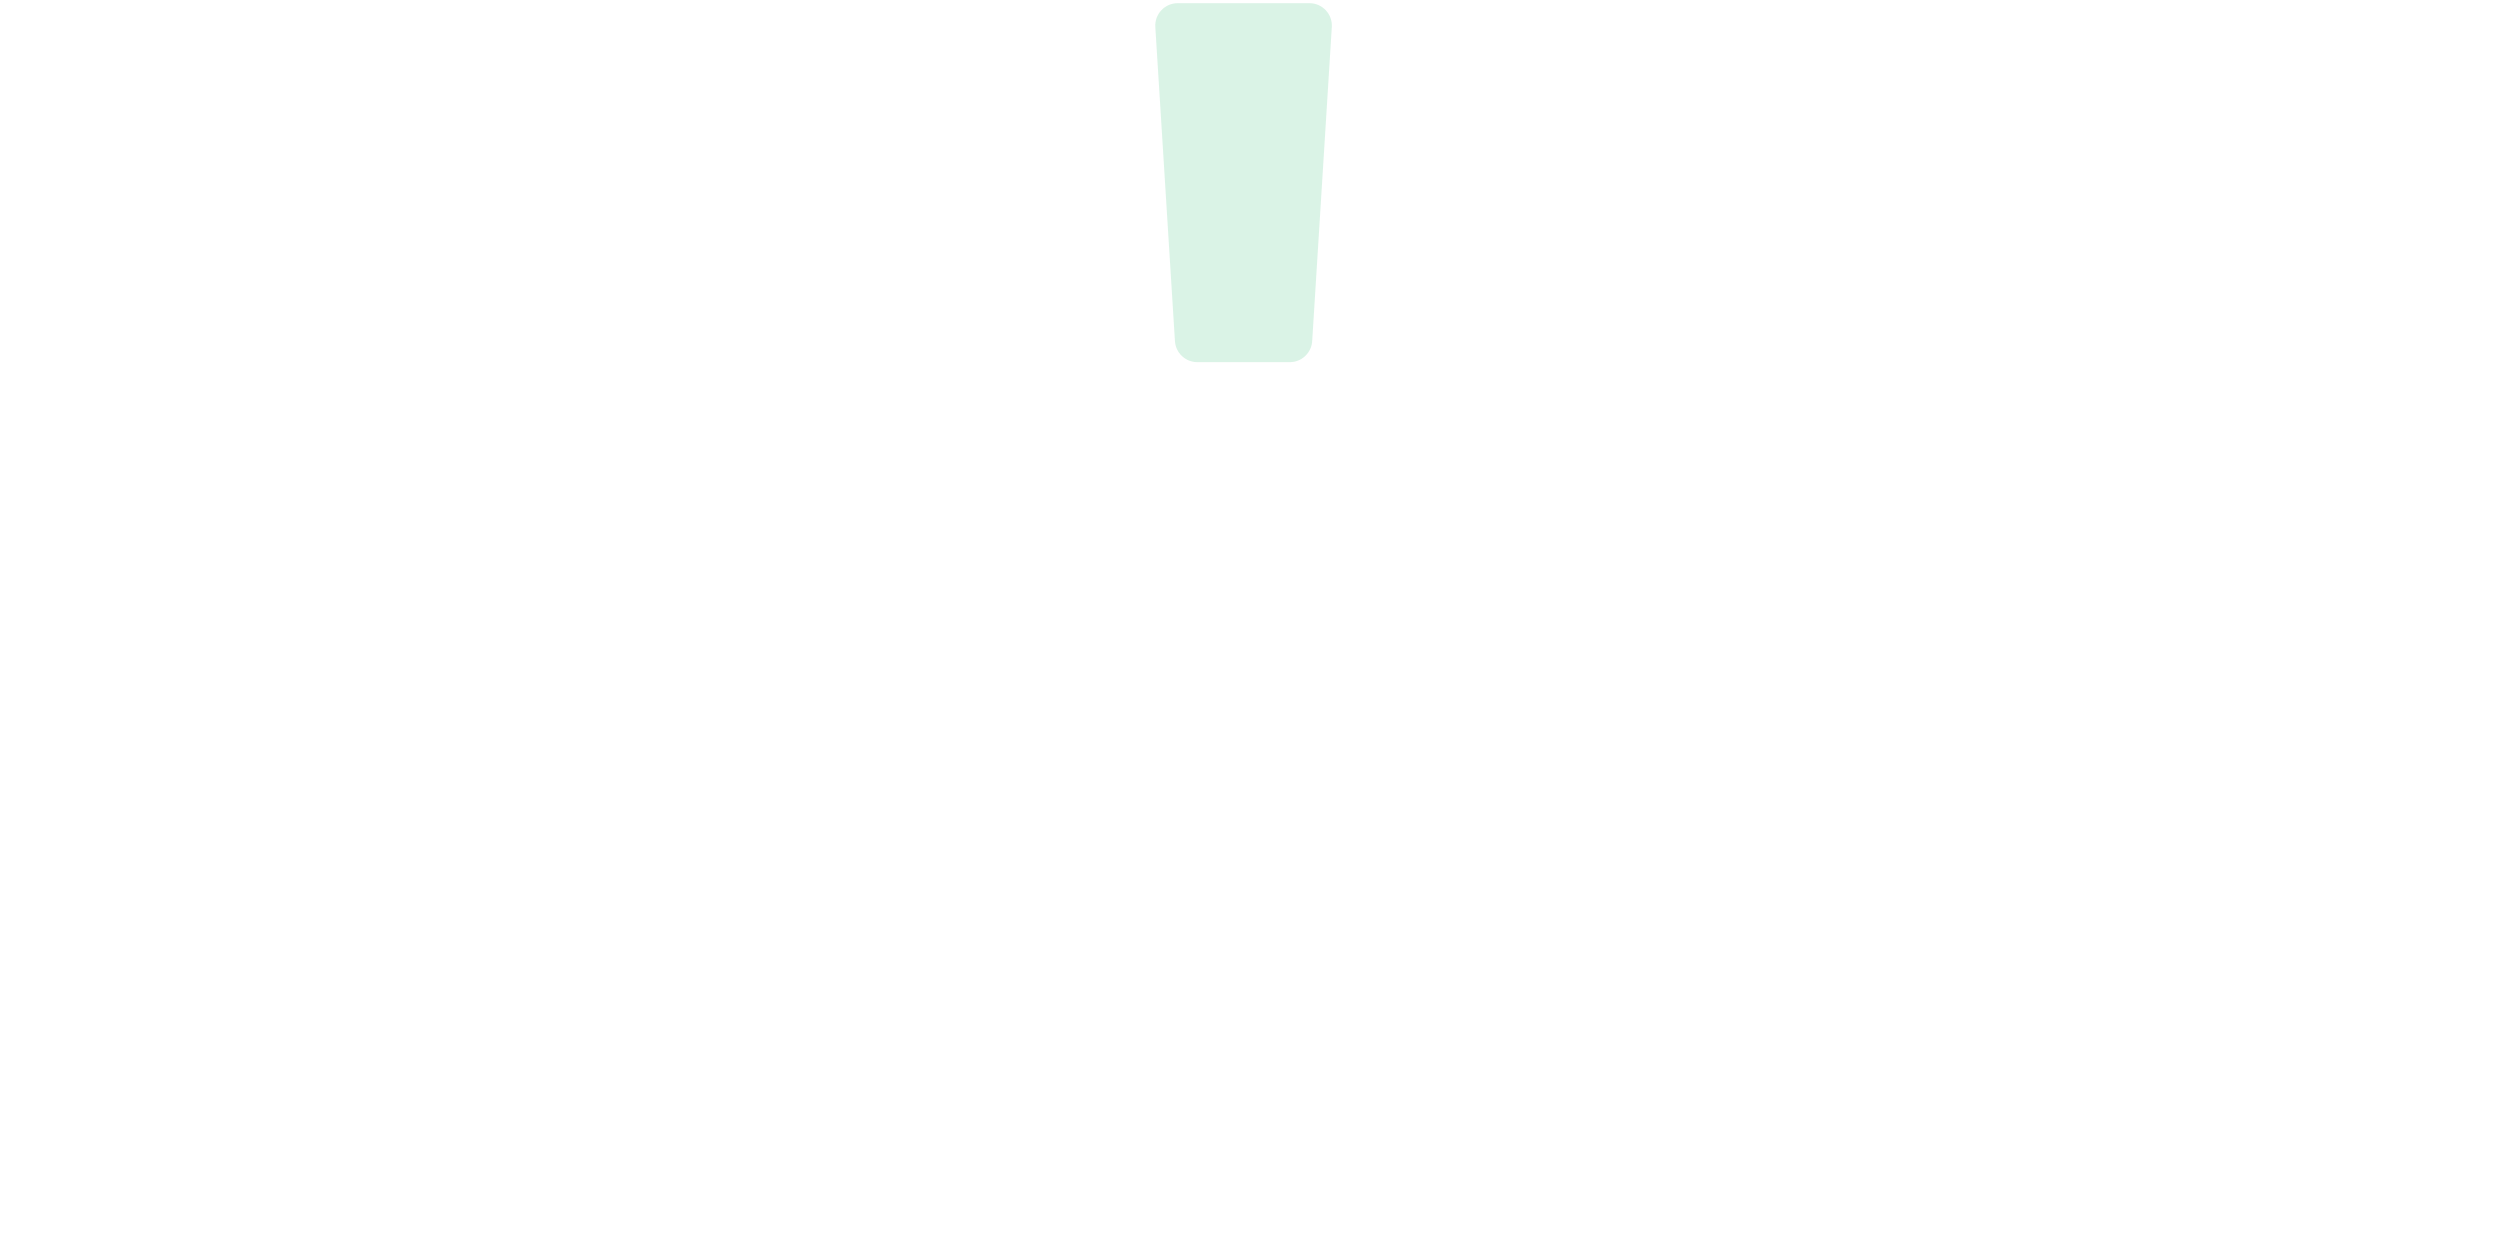
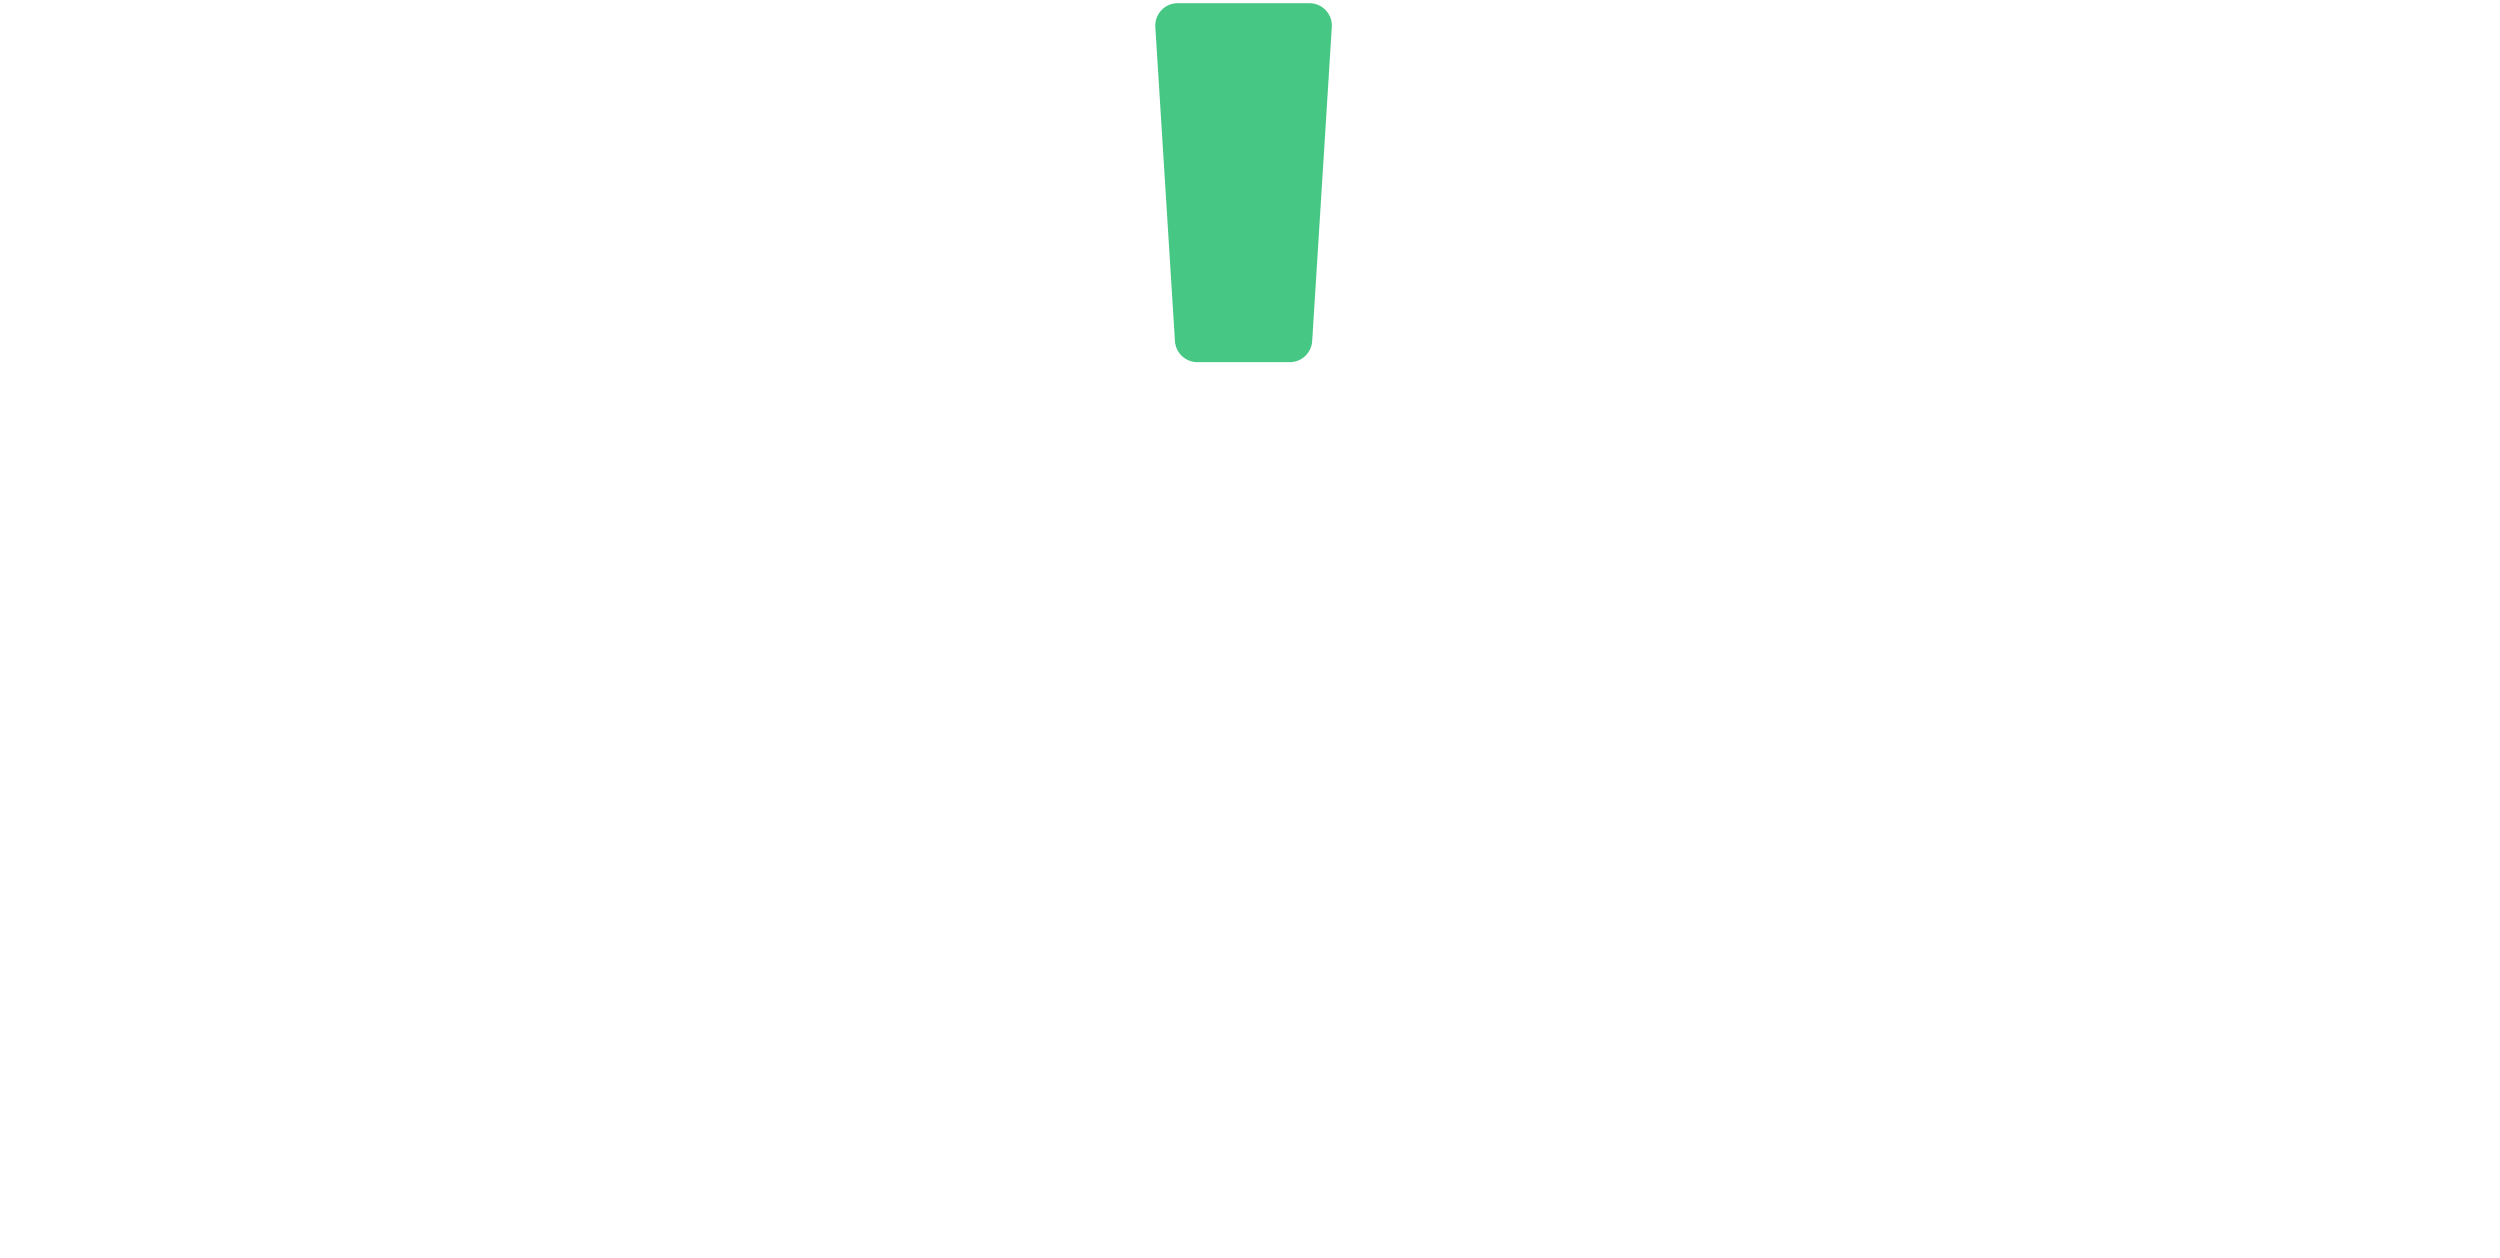
<svg xmlns="http://www.w3.org/2000/svg" xmlns:xlink="http://www.w3.org/1999/xlink" width="175" height="88" viewBox="0 0 175 88" fill="none">
  <g id="Repeat group 1_inner" data-figma-trr="r38u5.99-0f">
-     <path d="M80.872 1.891C80.815 0.987 81.533 0.223 82.439 0.223H91.66C92.566 0.223 93.284 0.987 93.227 1.891L91.853 23.878C91.801 24.706 91.115 25.351 90.286 25.351H83.814C82.984 25.351 82.298 24.706 82.246 23.878L80.872 1.891Z" fill="#47C784" fill-opacity="0.2" />
+     <path d="M80.872 1.891C80.815 0.987 81.533 0.223 82.439 0.223H91.66C92.566 0.223 93.284 0.987 93.227 1.891L91.853 23.878C91.801 24.706 91.115 25.351 90.286 25.351H83.814C82.984 25.351 82.298 24.706 82.246 23.878L80.872 1.891Z" fill="#47C784" fillOpacity="0.2" />
  </g>
  <use xlink:href="#Repeat%20group%201_inner" transform="translate(15.6872 -13.2864) rotate(9.47368)" />
  <use xlink:href="#Repeat%20group%201_inner" transform="translate(33.3474 -23.8096) rotate(18.9474)" />
  <use xlink:href="#Repeat%20group%201_inner" transform="translate(52.4987 -31.2824) rotate(28.4211)" />
  <use xlink:href="#Repeat%20group%201_inner" transform="translate(72.6188 -35.5012) rotate(37.8947)" />
  <use xlink:href="#Repeat%20group%201_inner" transform="translate(93.1589 -36.3507) rotate(47.3684)" />
  <use xlink:href="#Repeat%20group%201_inner" transform="translate(113.559 -33.8079) rotate(56.8421)" />
  <use xlink:href="#Repeat%20group%201_inner" transform="translate(133.262 -27.942) rotate(66.3158)" />
  <use xlink:href="#Repeat%20group%201_inner" transform="translate(151.731 -18.9132) rotate(75.7895)" />
  <use xlink:href="#Repeat%20group%201_inner" transform="translate(168.461 -6.96761) rotate(85.2632)" />
  <use xlink:href="#Repeat%20group%201_inner" transform="translate(182.998 7.56885) rotate(94.7368)" />
  <use xlink:href="#Repeat%20group%201_inner" transform="translate(194.943 24.2997) rotate(104.211)" />
  <use xlink:href="#Repeat%20group%201_inner" transform="translate(203.972 42.7685) rotate(113.684)" />
  <use xlink:href="#Repeat%20group%201_inner" transform="translate(209.838 62.4715) rotate(123.158)" />
  <use xlink:href="#Repeat%20group%201_inner" transform="translate(212.381 82.8713) rotate(132.632)" />
  <use xlink:href="#Repeat%20group%201_inner" transform="translate(211.531 103.411) rotate(142.105)" />
  <use xlink:href="#Repeat%20group%201_inner" transform="translate(207.313 123.532) rotate(151.579)" />
  <use xlink:href="#Repeat%20group%201_inner" transform="translate(199.84 142.683) rotate(161.053)" />
  <use xlink:href="#Repeat%20group%201_inner" transform="translate(189.317 160.343) rotate(170.526)" />
  <use xlink:href="#Repeat%20group%201_inner" transform="translate(176.03 176.03) rotate(180)" />
  <use xlink:href="#Repeat%20group%201_inner" transform="translate(160.343 189.317) rotate(-170.526)" />
  <use xlink:href="#Repeat%20group%201_inner" transform="translate(142.683 199.84) rotate(-161.053)" />
  <use xlink:href="#Repeat%20group%201_inner" transform="translate(123.532 207.313) rotate(-151.579)" />
  <use xlink:href="#Repeat%20group%201_inner" transform="translate(103.411 211.531) rotate(-142.105)" />
  <use xlink:href="#Repeat%20group%201_inner" transform="translate(82.8713 212.381) rotate(-132.632)" />
  <use xlink:href="#Repeat%20group%201_inner" transform="translate(62.4715 209.838) rotate(-123.158)" />
  <use xlink:href="#Repeat%20group%201_inner" transform="translate(42.7685 203.972) rotate(-113.684)" />
  <use xlink:href="#Repeat%20group%201_inner" transform="translate(24.2997 194.943) rotate(-104.211)" />
  <use xlink:href="#Repeat%20group%201_inner" transform="translate(7.56885 182.998) rotate(-94.7368)" />
  <use xlink:href="#Repeat%20group%201_inner" transform="translate(-6.96762 168.461) rotate(-85.2632)" />
  <use xlink:href="#Repeat%20group%201_inner" transform="translate(-18.9132 151.731) rotate(-75.7895)" />
  <use xlink:href="#Repeat%20group%201_inner" transform="translate(-27.942 133.262) rotate(-66.3158)" />
  <use xlink:href="#Repeat%20group%201_inner" transform="translate(-33.8079 113.559) rotate(-56.8421)" />
  <use xlink:href="#Repeat%20group%201_inner" transform="translate(-36.3507 93.1589) rotate(-47.3684)" />
  <use xlink:href="#Repeat%20group%201_inner" transform="translate(-35.5012 72.6188) rotate(-37.8947)" />
  <use xlink:href="#Repeat%20group%201_inner" transform="translate(-31.2824 52.4987) rotate(-28.4211)" />
  <use xlink:href="#Repeat%20group%201_inner" transform="translate(-23.8096 33.3474) rotate(-18.9474)" />
  <use xlink:href="#Repeat%20group%201_inner" transform="translate(-13.2864 15.6872) rotate(-9.47368)" />
</svg>
